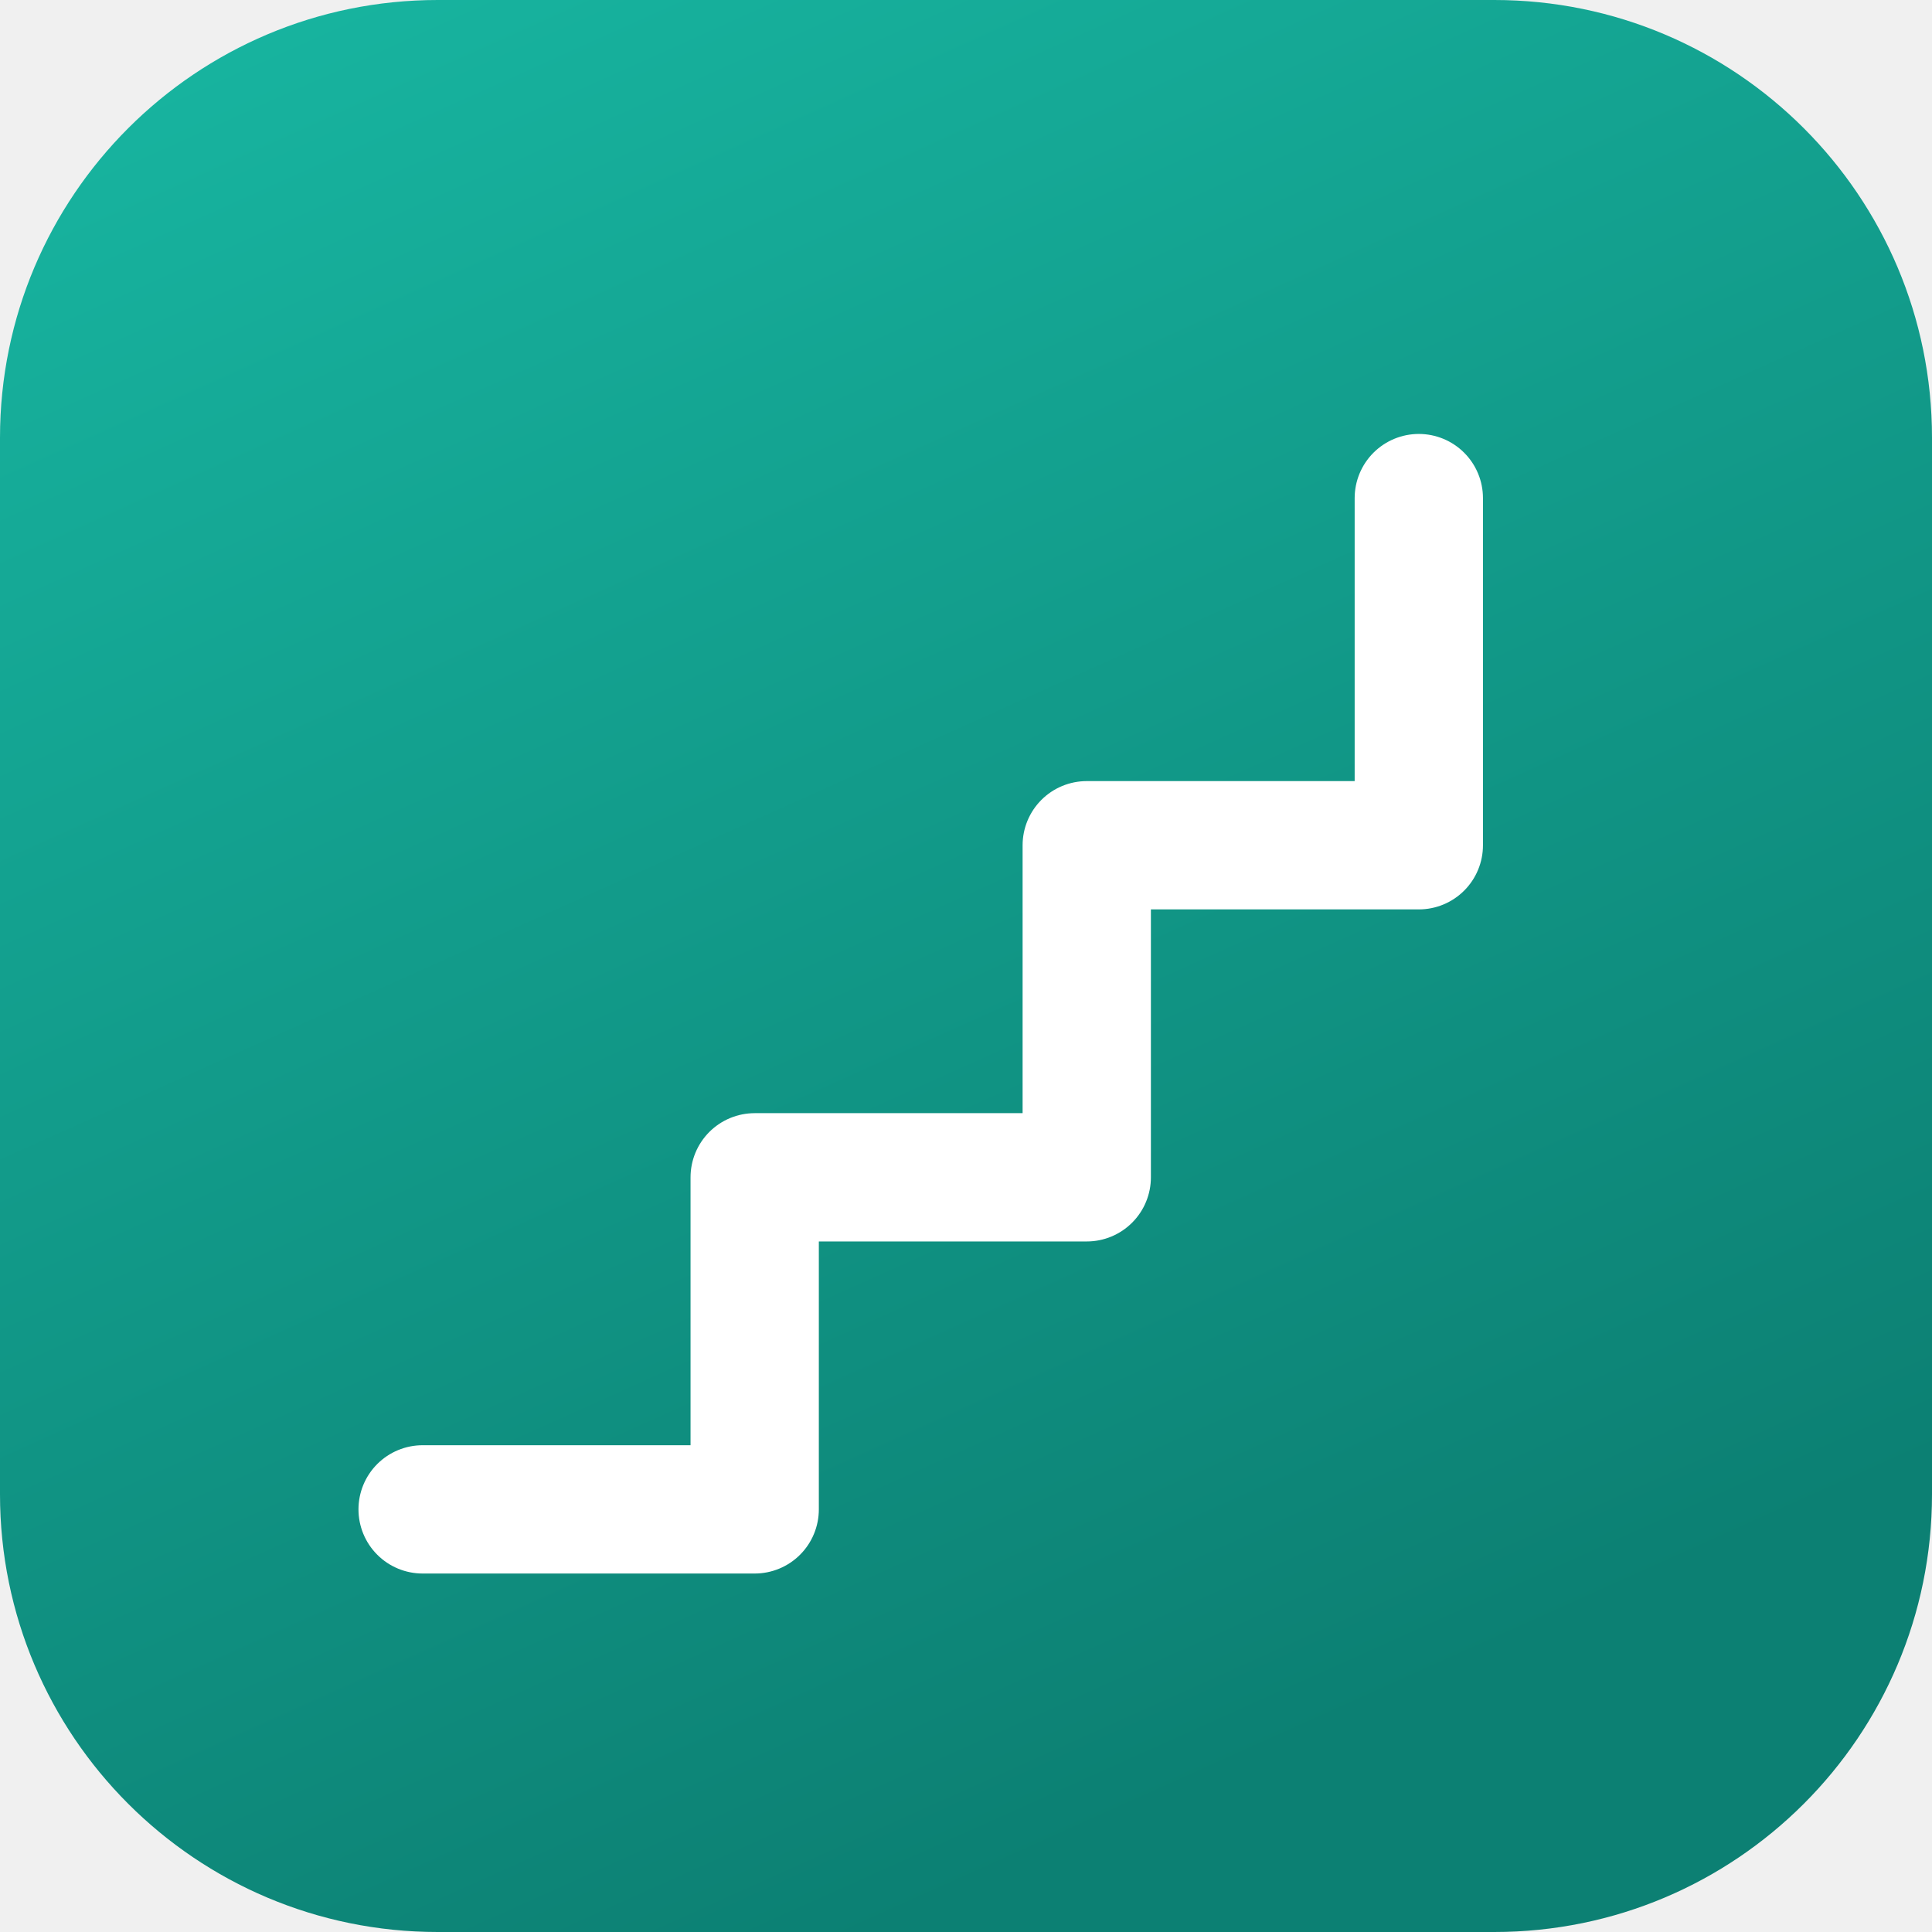
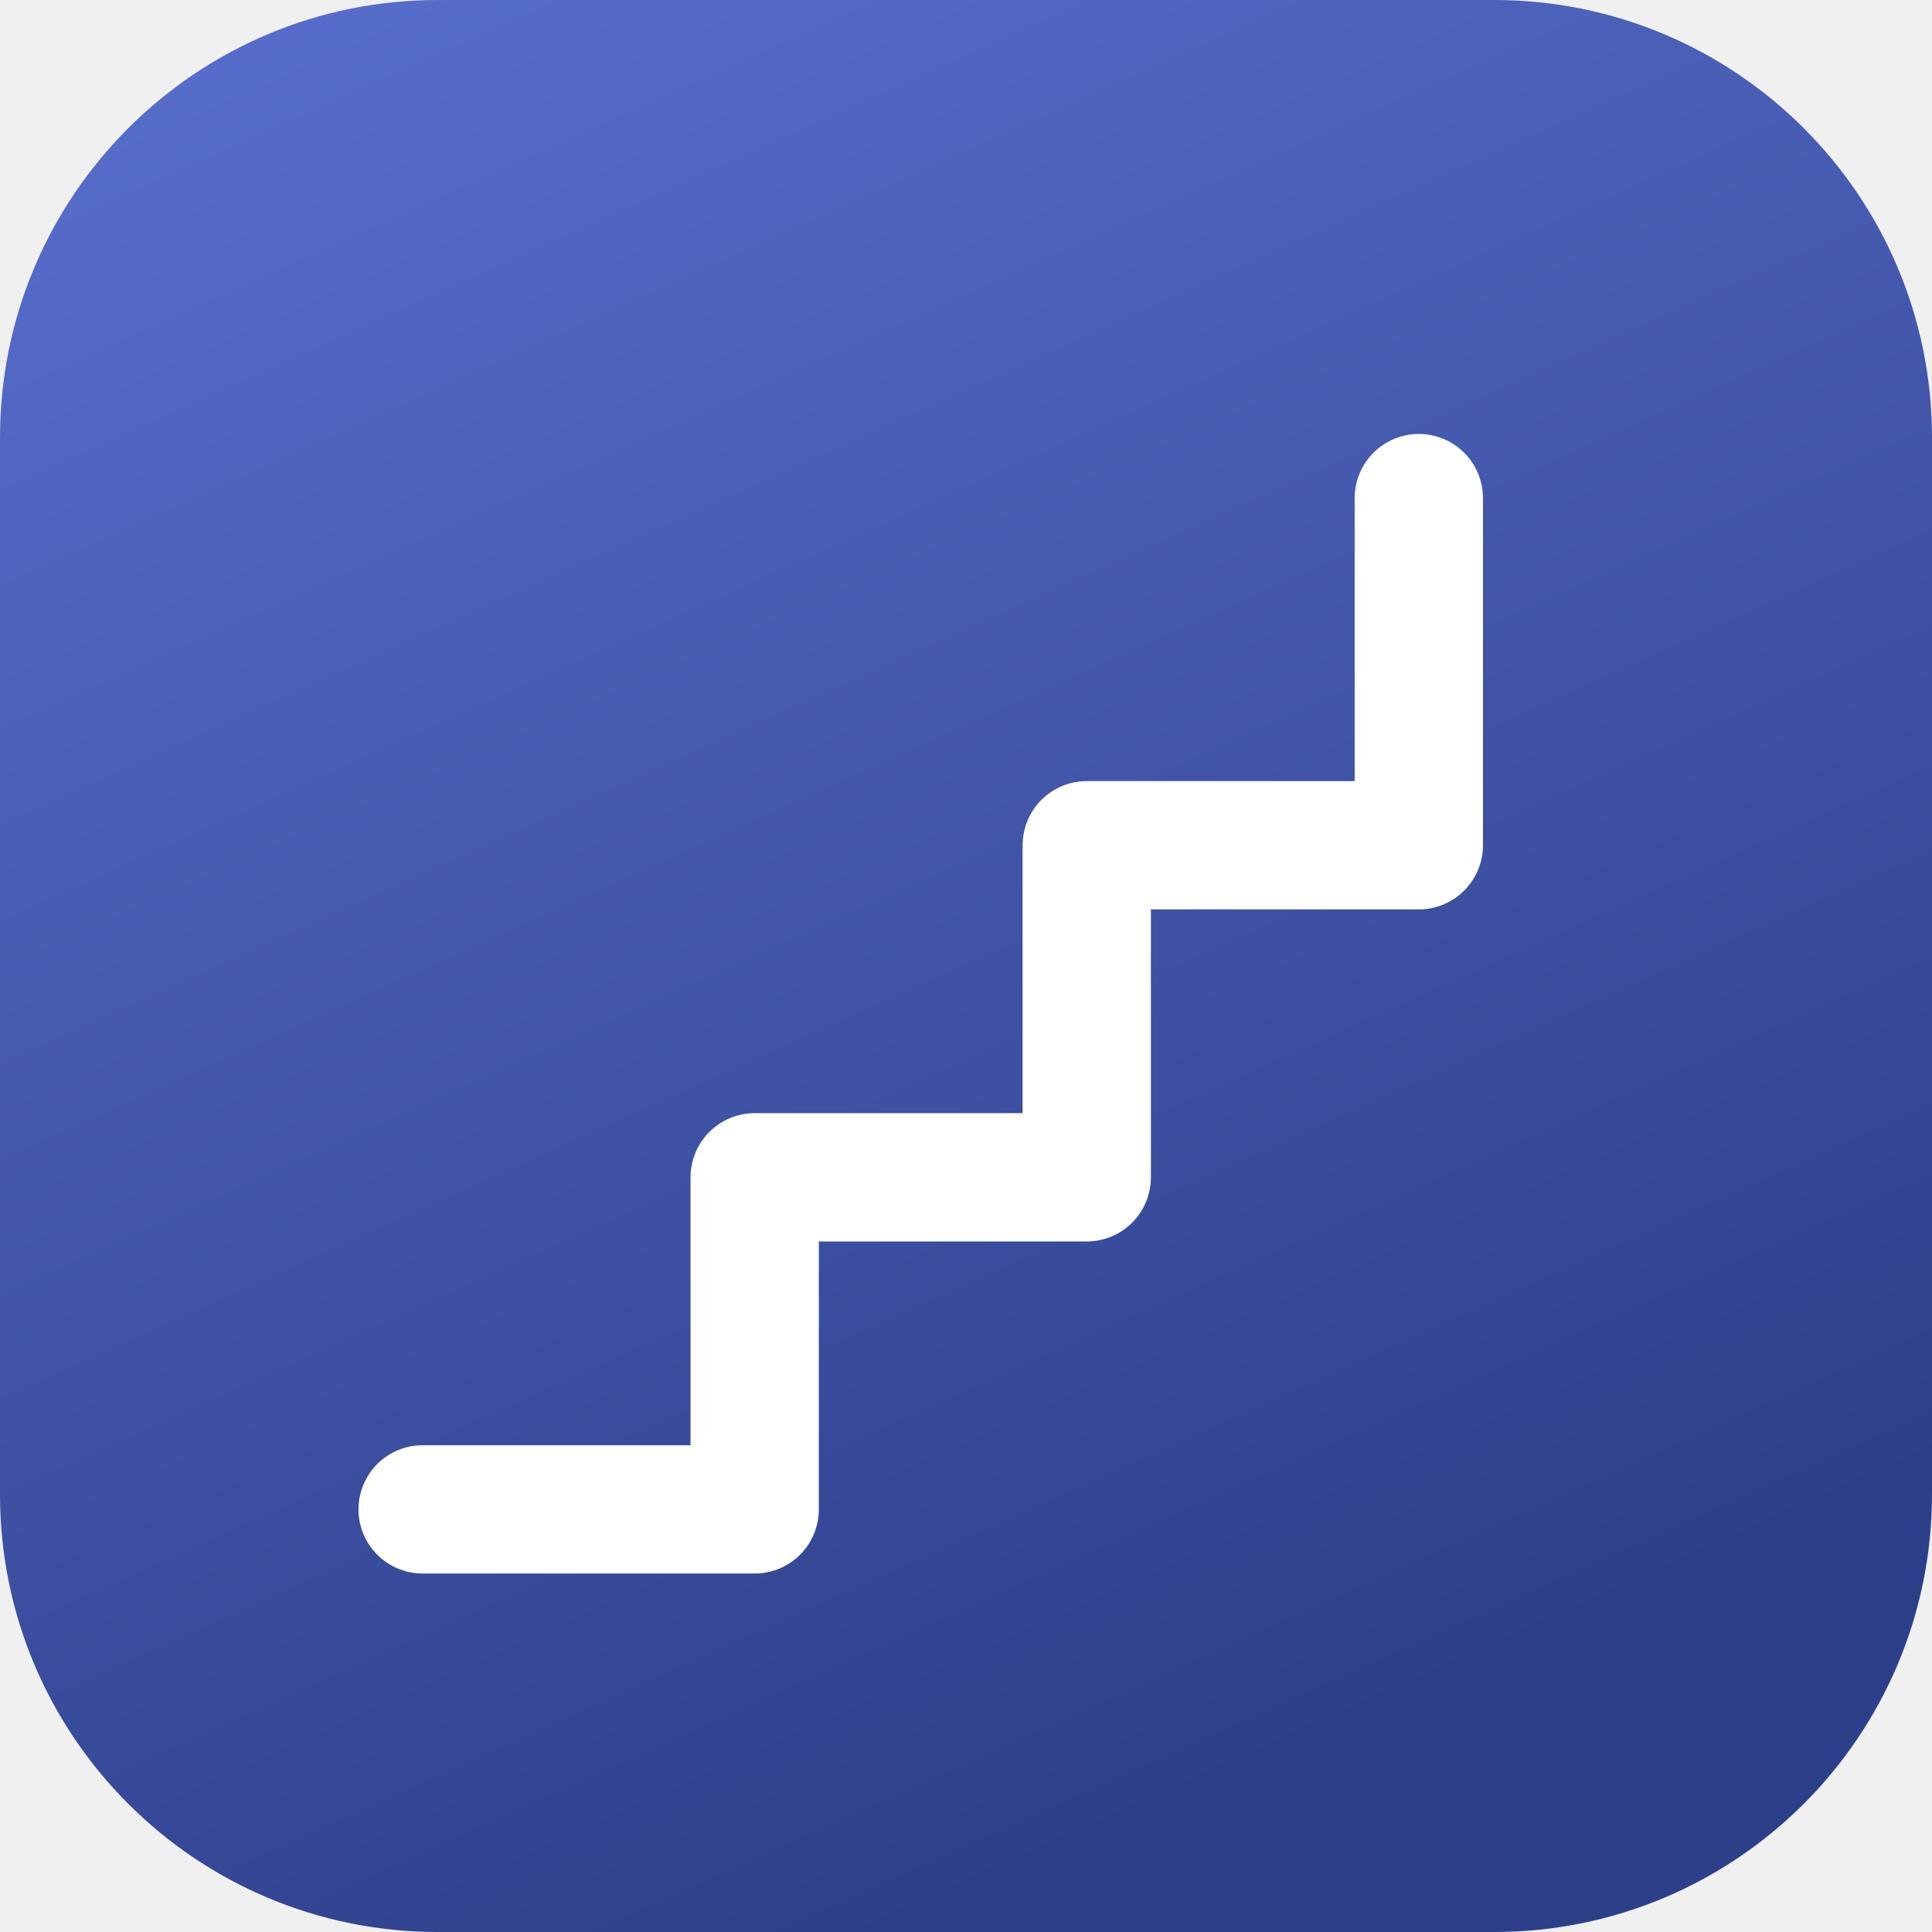
<svg xmlns="http://www.w3.org/2000/svg" viewBox="0 0 512 512" width="512" height="512" role="img" aria-label="Staircase">
  <defs>
    <linearGradient id="st-tile" x1="0" y1="0" x2="0.45" y2="1">
-       <stop offset="0" stop-color="#18B7A2" />
-       <stop offset="1" stop-color="#0C8073" />
+       <stop offset="0" stop-color="#5A70CF" />
+       <stop offset="1" stop-color="#2E3F8A" />
    </linearGradient>
  </defs>
  <rect width="512" height="512" rx="116" fill="url(#st-tile)" />
  <path d="M112 400 H200 V312 H288 V224 H376 V132" fill="none" stroke="#FFFFFF" stroke-width="34" stroke-linecap="round" stroke-linejoin="round" />
</svg>
